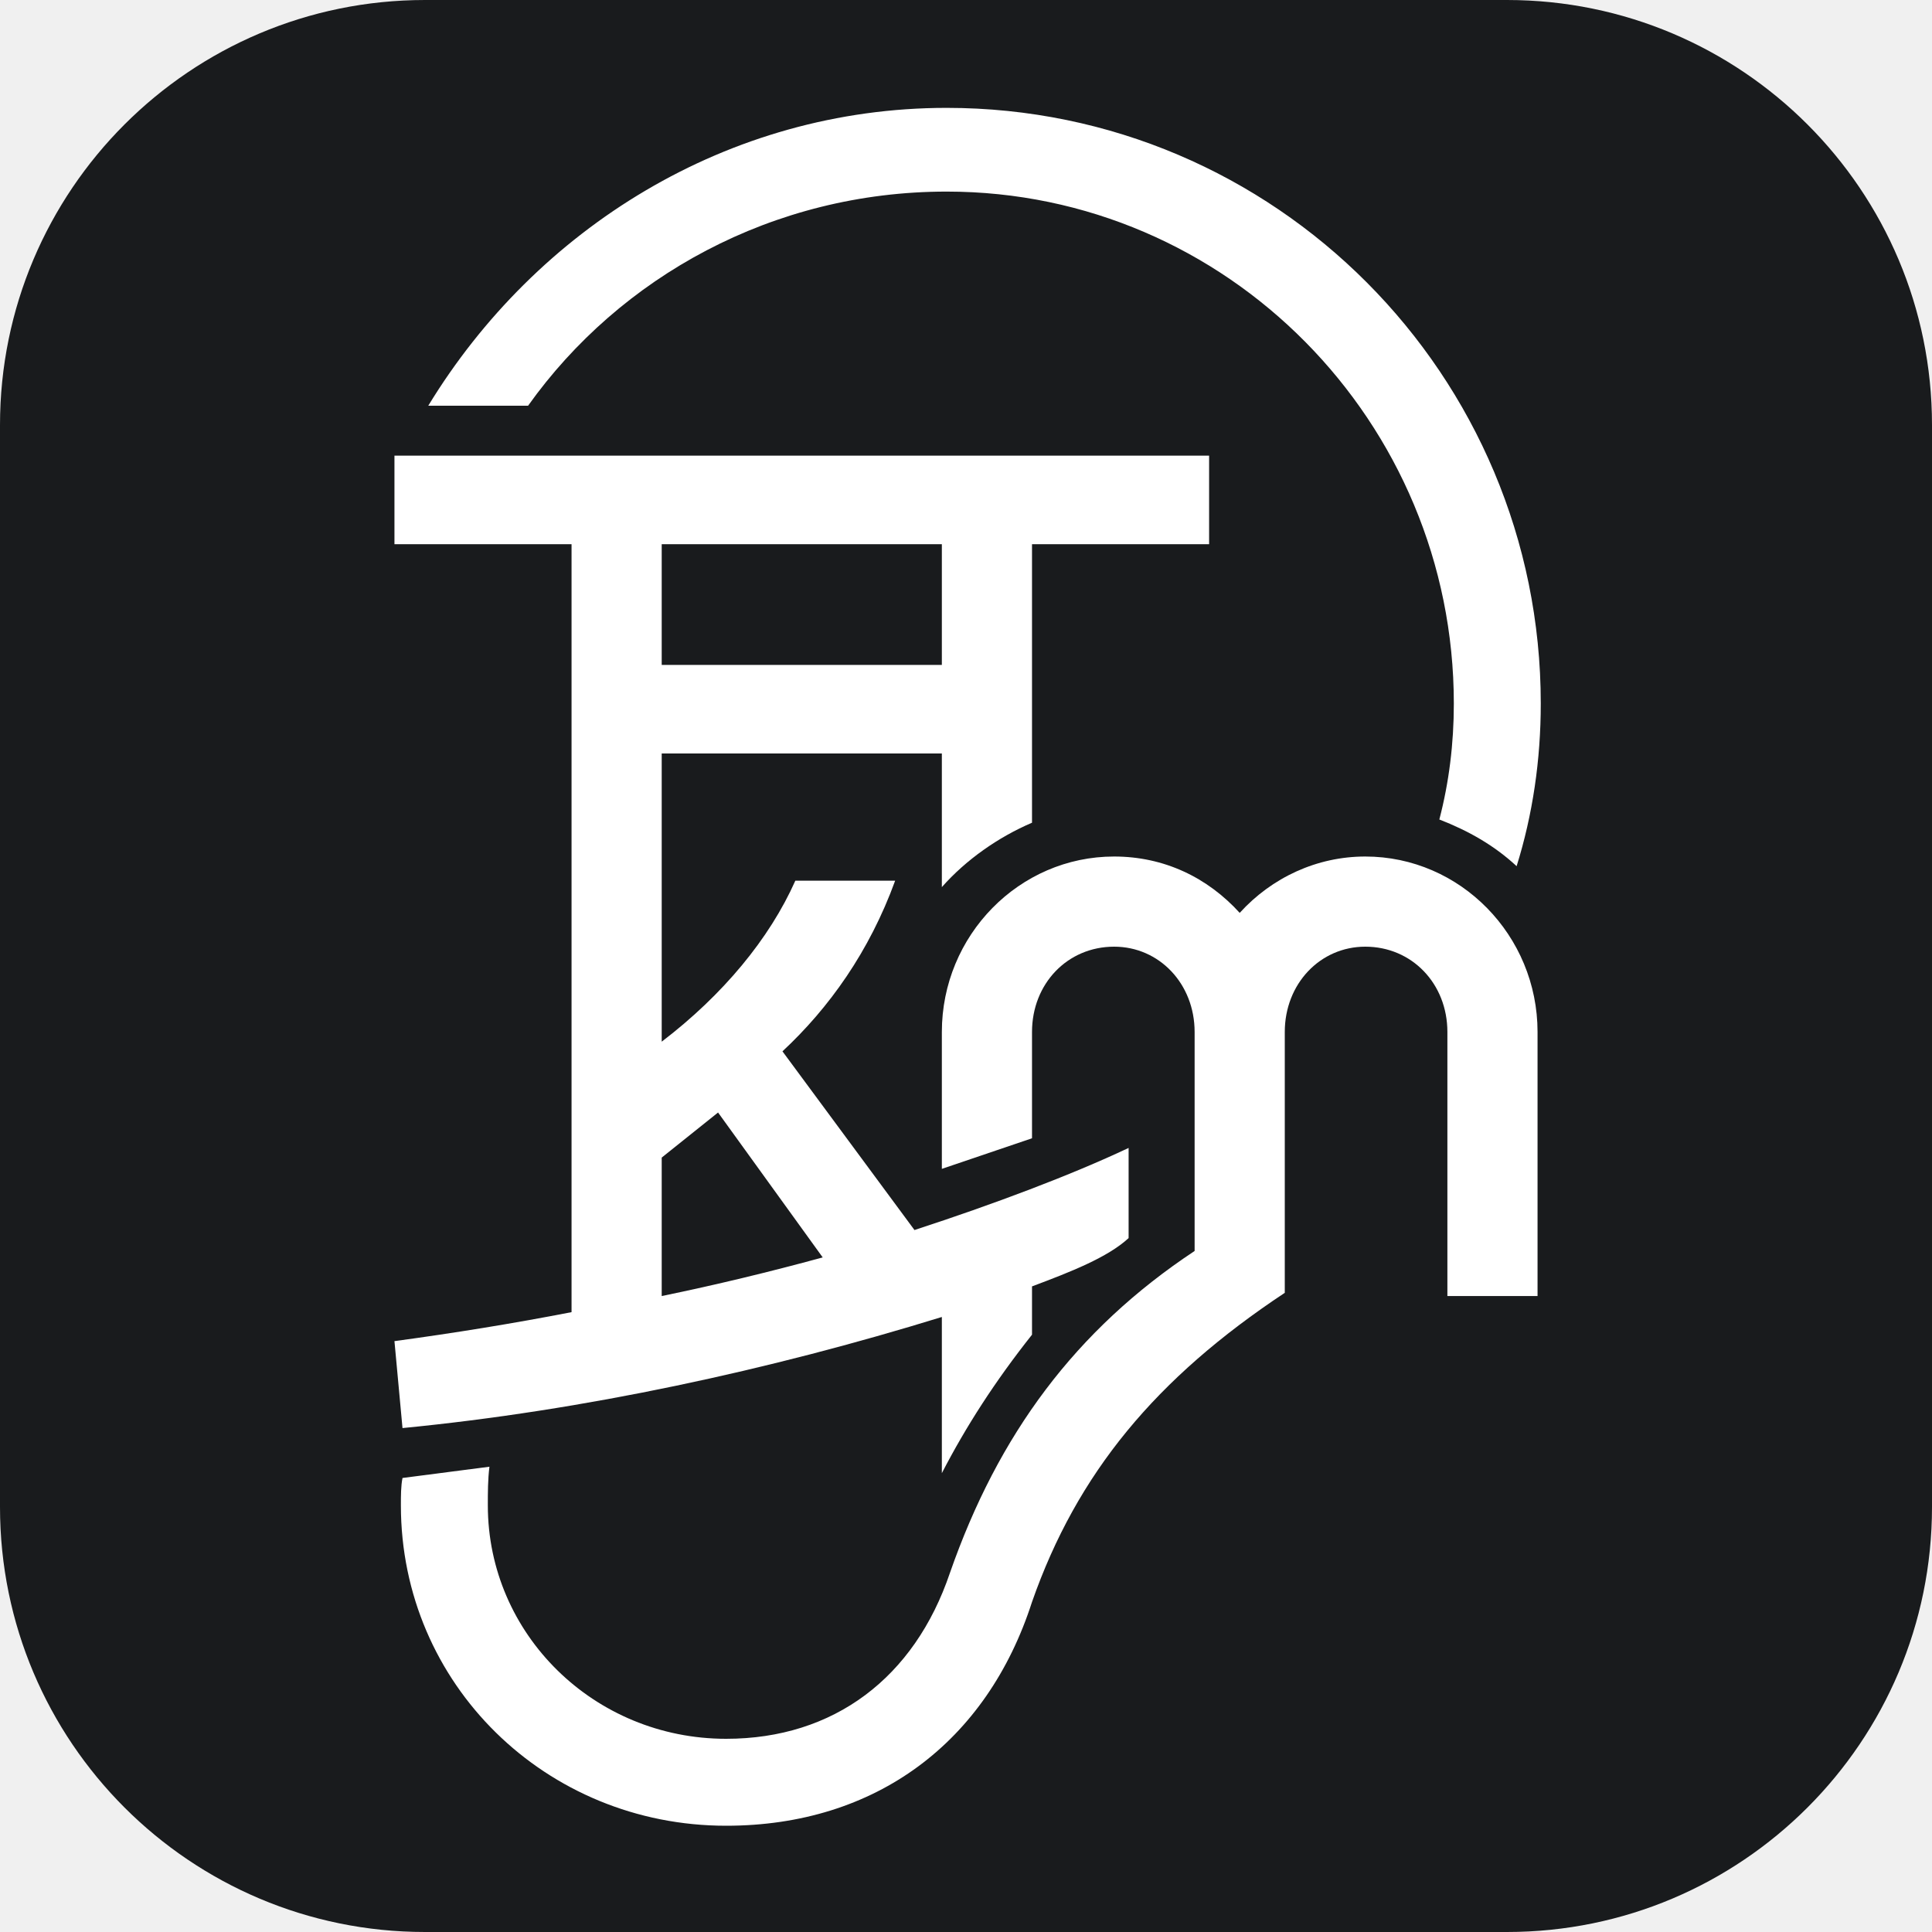
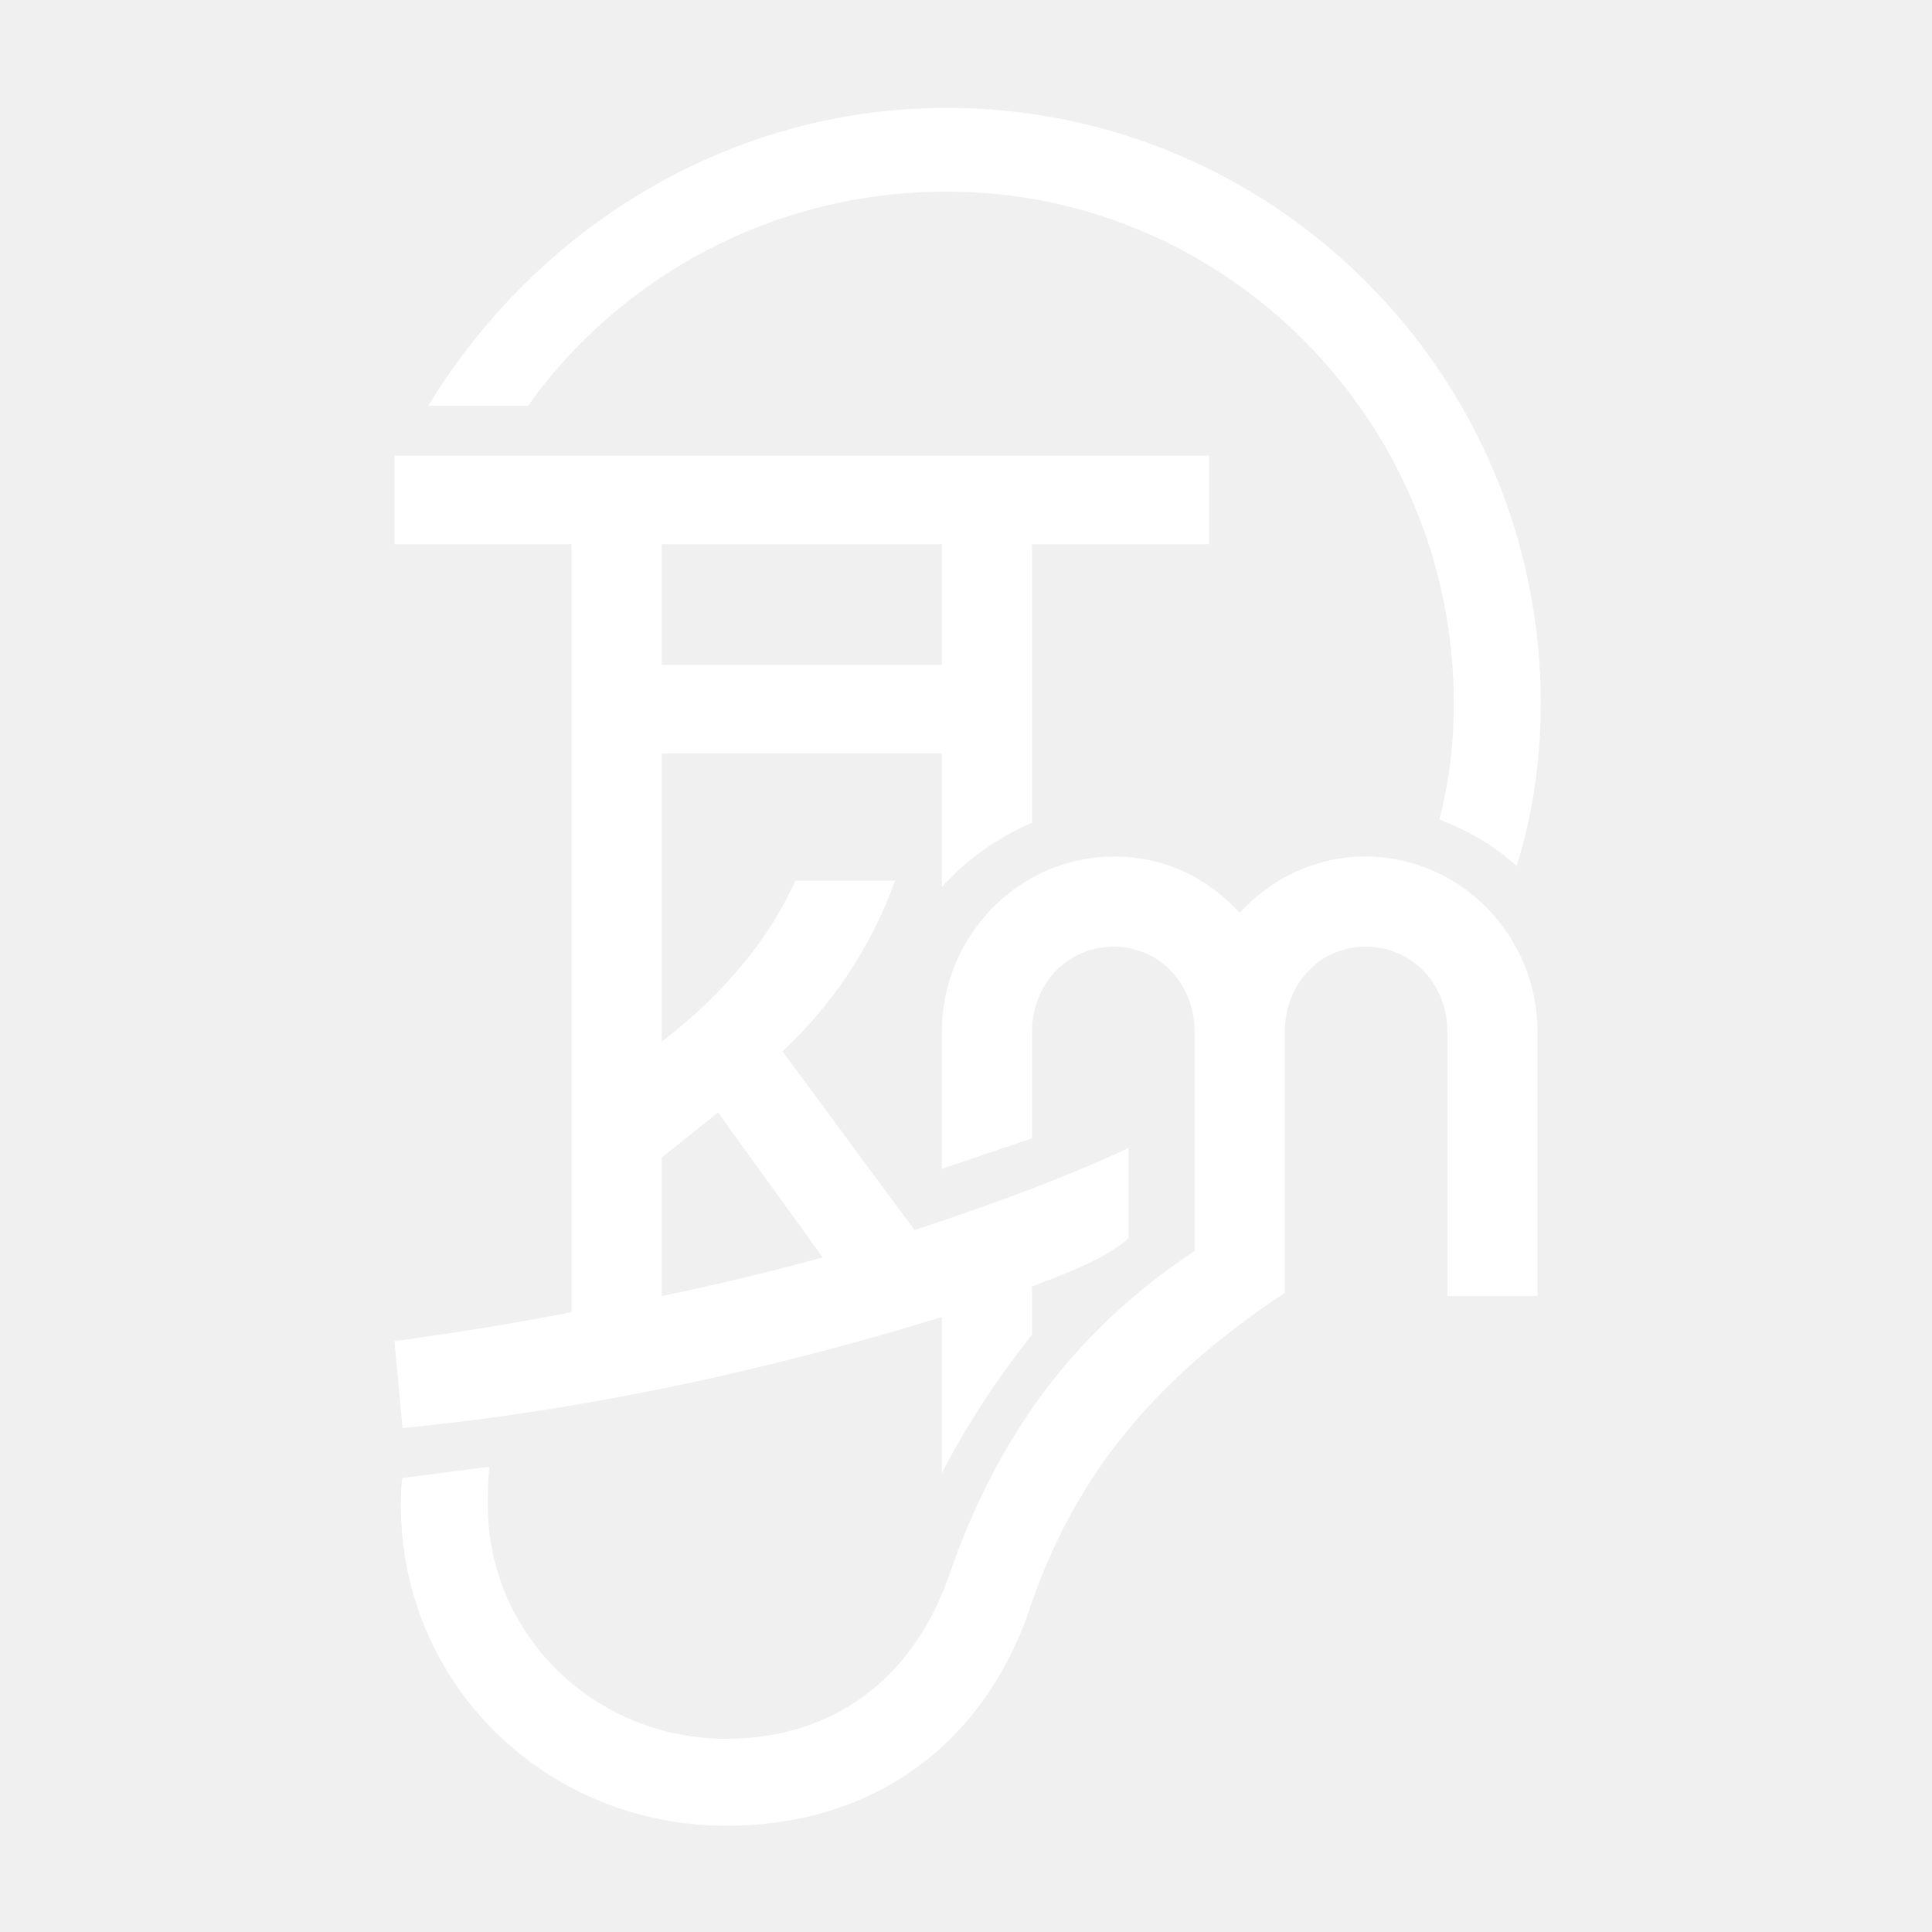
- <svg xmlns="http://www.w3.org/2000/svg" width="512" height="512" viewBox="200 200 1200 1200" fill="#ffffff">
-   <rect x="200" y="200" width="1200" height="1200" rx="264" fill="#191b1d" />
+ <svg xmlns="http://www.w3.org/2000/svg" viewBox="200 200 1200 1200" fill="#ffffff">
  <path d="M466 452C533 342 652 267 788 267C992 267 1157 433 1157 637C1157 672 1152 706 1142 738C1128 725 1112 716 1094 709C1100 686 1103 662 1103 637C1103 462 962 319 788 319C680 319 585 372 528 452Z" />
  <path d="M445 483H951V538H841V711C820 720 800 734 785 751V668H611V847C649 818 678 783 694 747H756C740 791 715 826 686 853L768 964C817 948 865 930 901 913V969C888 981 865 990 841 999V1029C818 1058 800 1086 785 1115V1018C678 1051 563 1076 450 1087L445 1033C482 1028 519 1022 555 1015V538H445ZM611 538V613H785V538ZM611 919V1005C645 998 678 990 711 981L646 891Z" fill-rule="evenodd" />
  <path d="M785 926V841C785 781 833 732 892 732C923 732 950 745 970 767C990 745 1018 732 1048 732C1107 732 1155 781 1155 841V1005H1099V841C1099 811 1077 788 1048 788C1020 788 998 811 998 841V1003C918 1056 869 1115 841 1195C813 1282 744 1334 651 1334C539 1334 449 1246 449 1135C449 1129 449 1123 450 1118L504 1111C503 1119 503 1127 503 1135C503 1215 569 1280 651 1280C718 1280 768 1242 790 1177C820 1091 868 1026 942 977V841C942 811 920 788 892 788C863 788 841 811 841 841V907Z" />
</svg>
